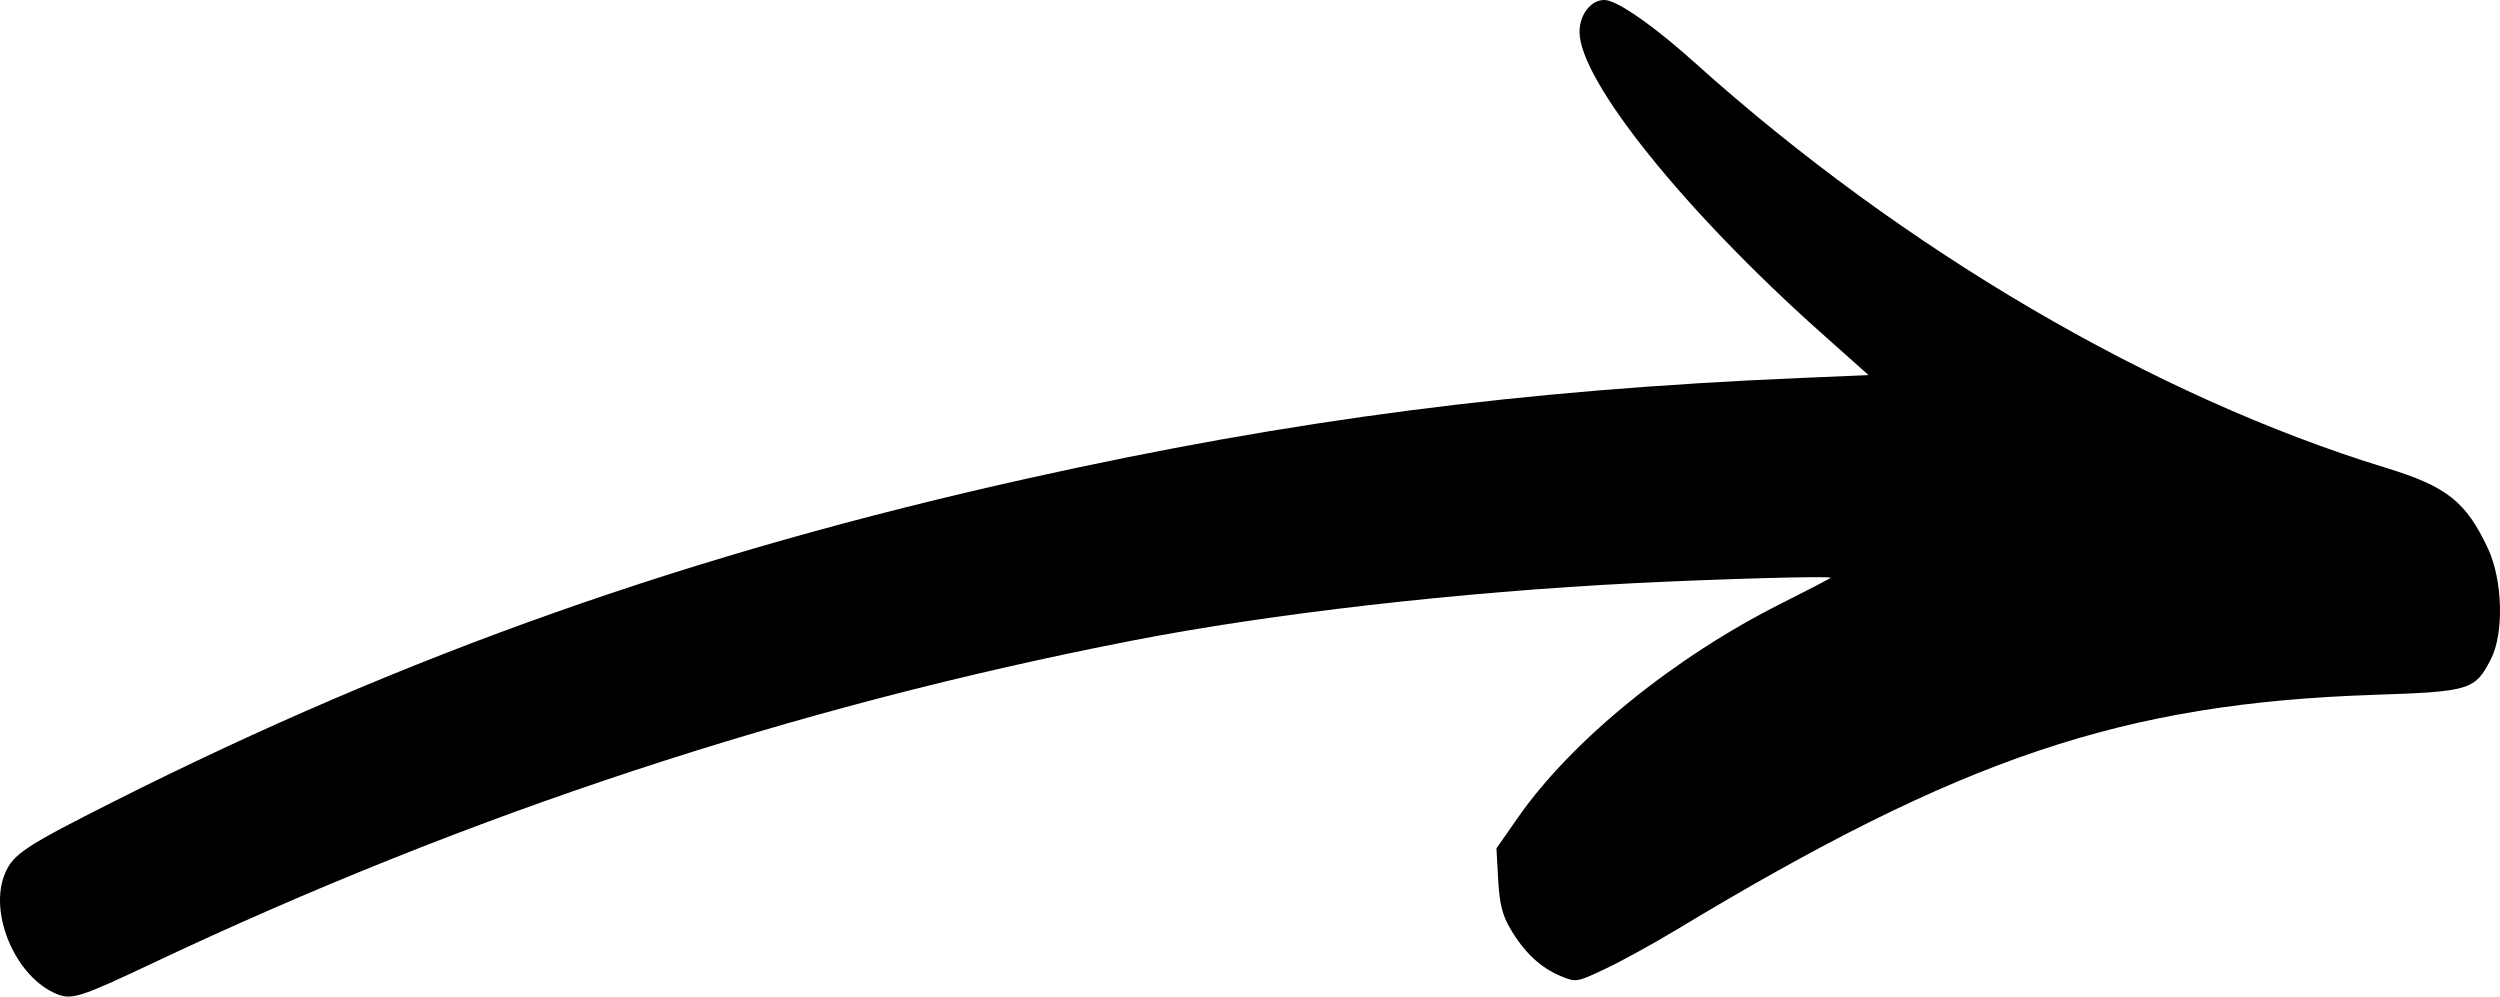
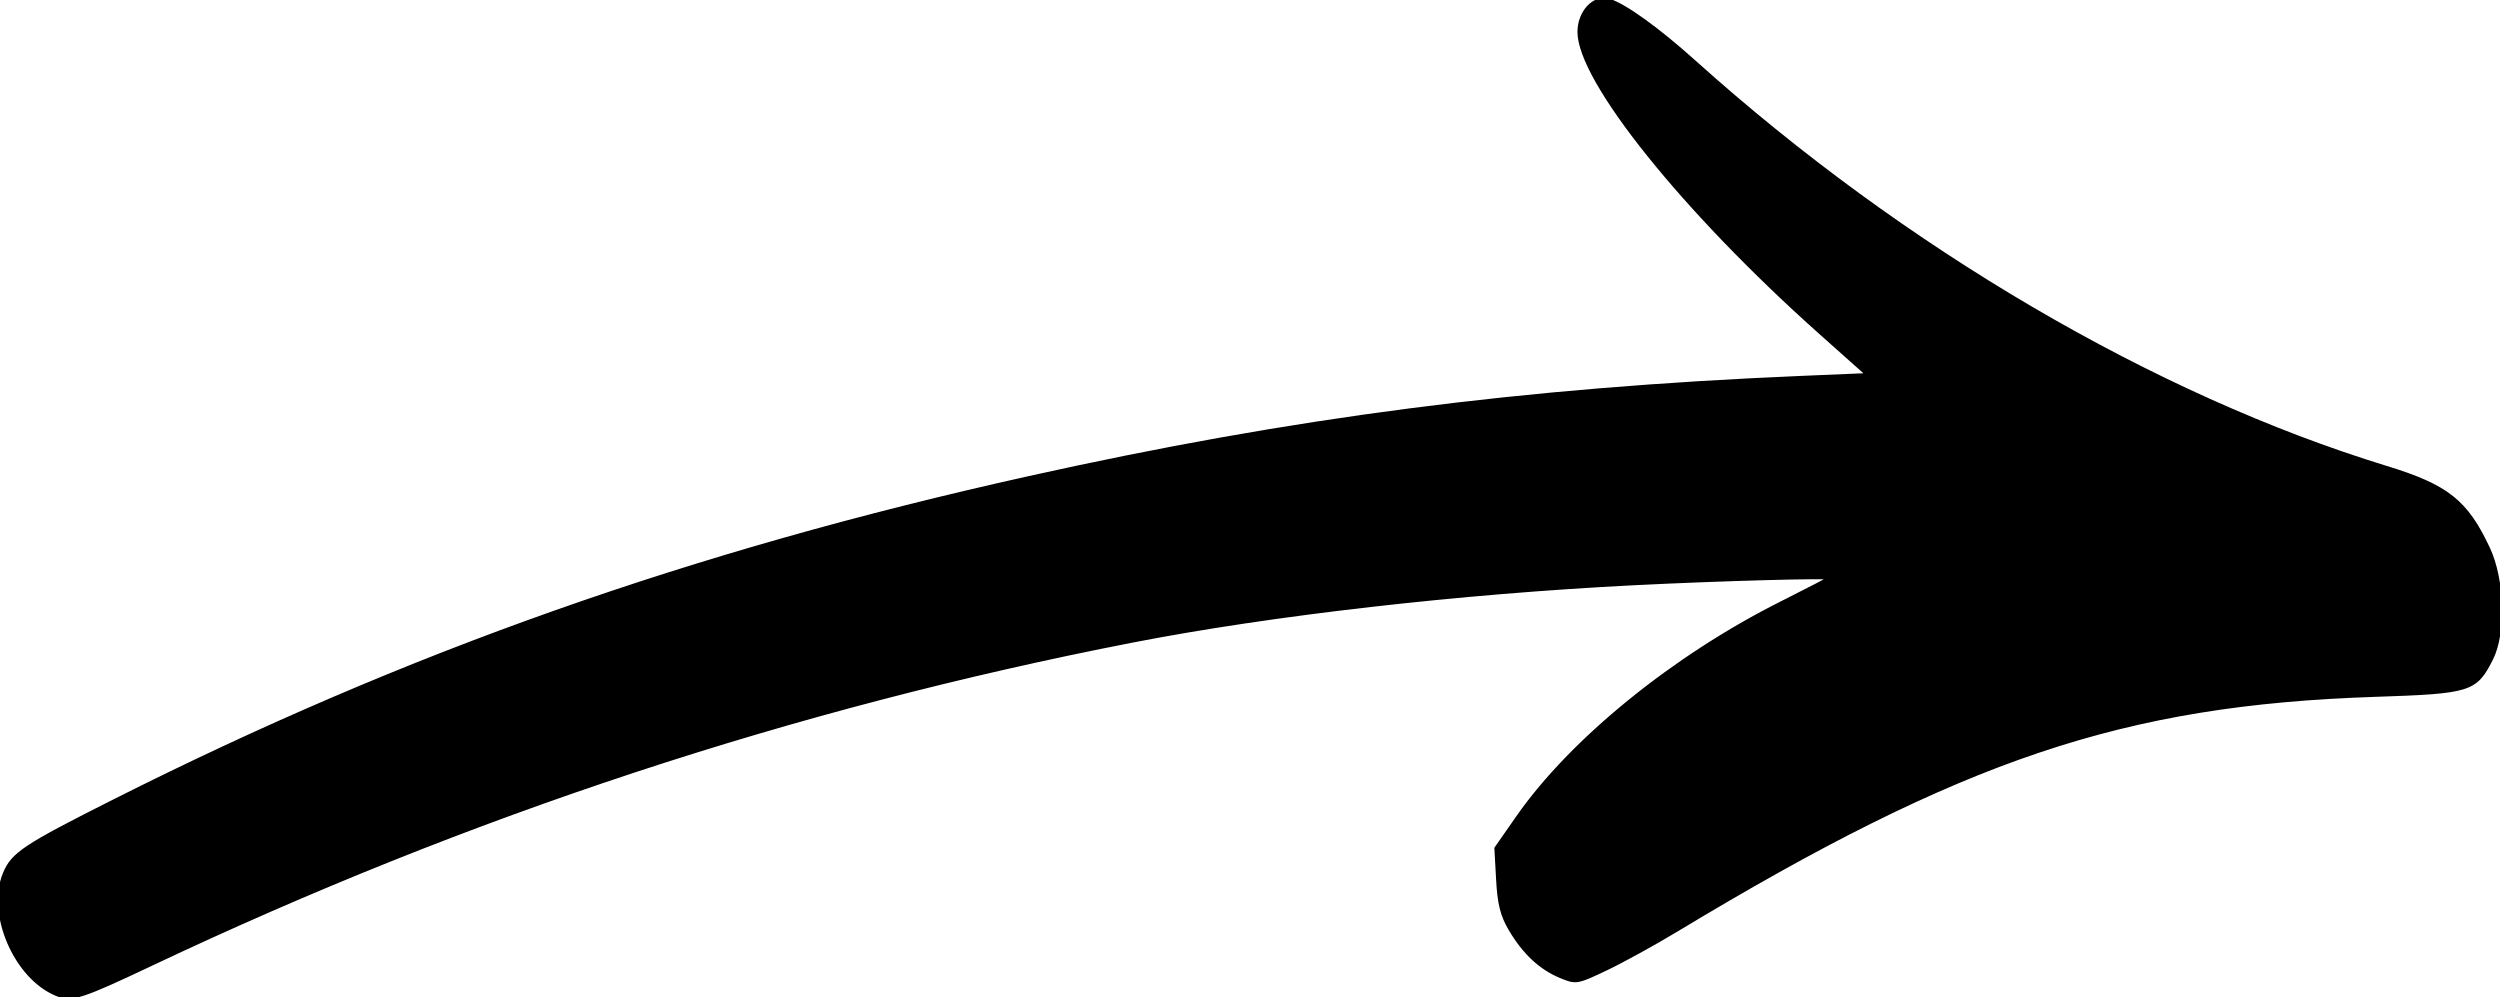
- <svg xmlns="http://www.w3.org/2000/svg" version="1.1" id="svg1" width="607.496" height="242.164" viewBox="0 0 607.496 242.164">
-   <defs id="defs1" />
-   <g id="g1" transform="translate(-166.1782,-241.3489)">
-     <path d="m 180,482.903 c -9.974,-4.042 -16.672,-19.573 -12.621,-29.267 1.988,-4.758 4.795,-6.615 26.568,-17.581 71.199,-35.856 140.433,-60.316 222.185,-78.497 64.155,-14.268 119.872,-21.499 187.734,-24.367 L 620.232,332.5 608.568,322.099 C 575.412,292.535 550,260.862 550,249.102 c 0,-4.82 3.638,-8.661 7.165,-7.564 3.87,1.204 11.844,6.959 20.835,15.036 50.547,45.412 111.583,81.187 168,98.472 14.795,4.533 19.422,8.203 24.776,19.652 3.547,7.586 3.897,20.494 0.724,26.738 -3.869,7.614 -5.04,7.976 -28.322,8.753 -61.102,2.04 -100.181,15.194 -169.652,57.106 -5.486,3.31 -13.199,7.549 -17.141,9.421 -7.074,3.36 -7.215,3.382 -11.025,1.791 -4.83,-2.018 -8.791,-5.739 -12.122,-11.389 -1.996,-3.386 -2.68,-6.117 -3.005,-12 l -0.421,-7.617 5.23,-7.5 c 13.083,-18.763 37.944,-38.959 64.093,-52.067 6.526,-3.272 11.867,-6.057 11.867,-6.191 7.9e-4,-0.47 -26.753,0.266 -47.5,1.307 -42.502,2.132 -88.371,7.374 -122.239,13.97 -82.122,15.994 -161.187,42.045 -238.261,78.504 -17.222,8.147 -19.391,8.843 -23,7.38 z" />
-   </g>
+ <svg xmlns="http://www.w3.org/2000/svg" width="607.496" height="242.164" stroke="#000" viewBox="0 0 607.496 242.164">
+   <path d="M13.822 241.554C3.847 237.512-2.85 221.981 1.2 212.287c1.988-4.758 4.794-6.616 26.568-17.58 71.2-35.857 140.433-60.317 222.185-78.498 64.155-14.267 119.872-21.499 187.734-24.366l16.366-.692-11.664-10.4c-33.156-29.564-58.568-61.238-58.568-72.998 0-4.82 3.638-8.661 7.165-7.564 3.87 1.203 11.844 6.958 20.835 15.036 50.547 45.411 111.582 81.187 168 98.472 14.795 4.532 19.422 8.203 24.776 19.652 3.547 7.586 3.897 20.494.724 26.738-3.87 7.614-5.04 7.975-28.322 8.753-61.102 2.04-100.182 15.194-169.653 57.105-5.486 3.31-13.2 7.55-17.14 9.421-7.075 3.36-7.216 3.383-11.026 1.791-4.83-2.018-8.79-5.739-12.122-11.39-1.995-3.385-2.68-6.116-3.005-12l-.421-7.616 5.23-7.5c13.082-18.762 37.943-38.959 64.092-52.067 6.527-3.272 11.867-6.057 11.867-6.19.001-.47-26.753.265-47.5 1.306-42.502 2.132-88.371 7.374-122.24 13.97-82.121 15.993-161.187 42.044-238.26 78.504-17.222 8.146-19.392 8.843-23 7.38z" />
</svg>
